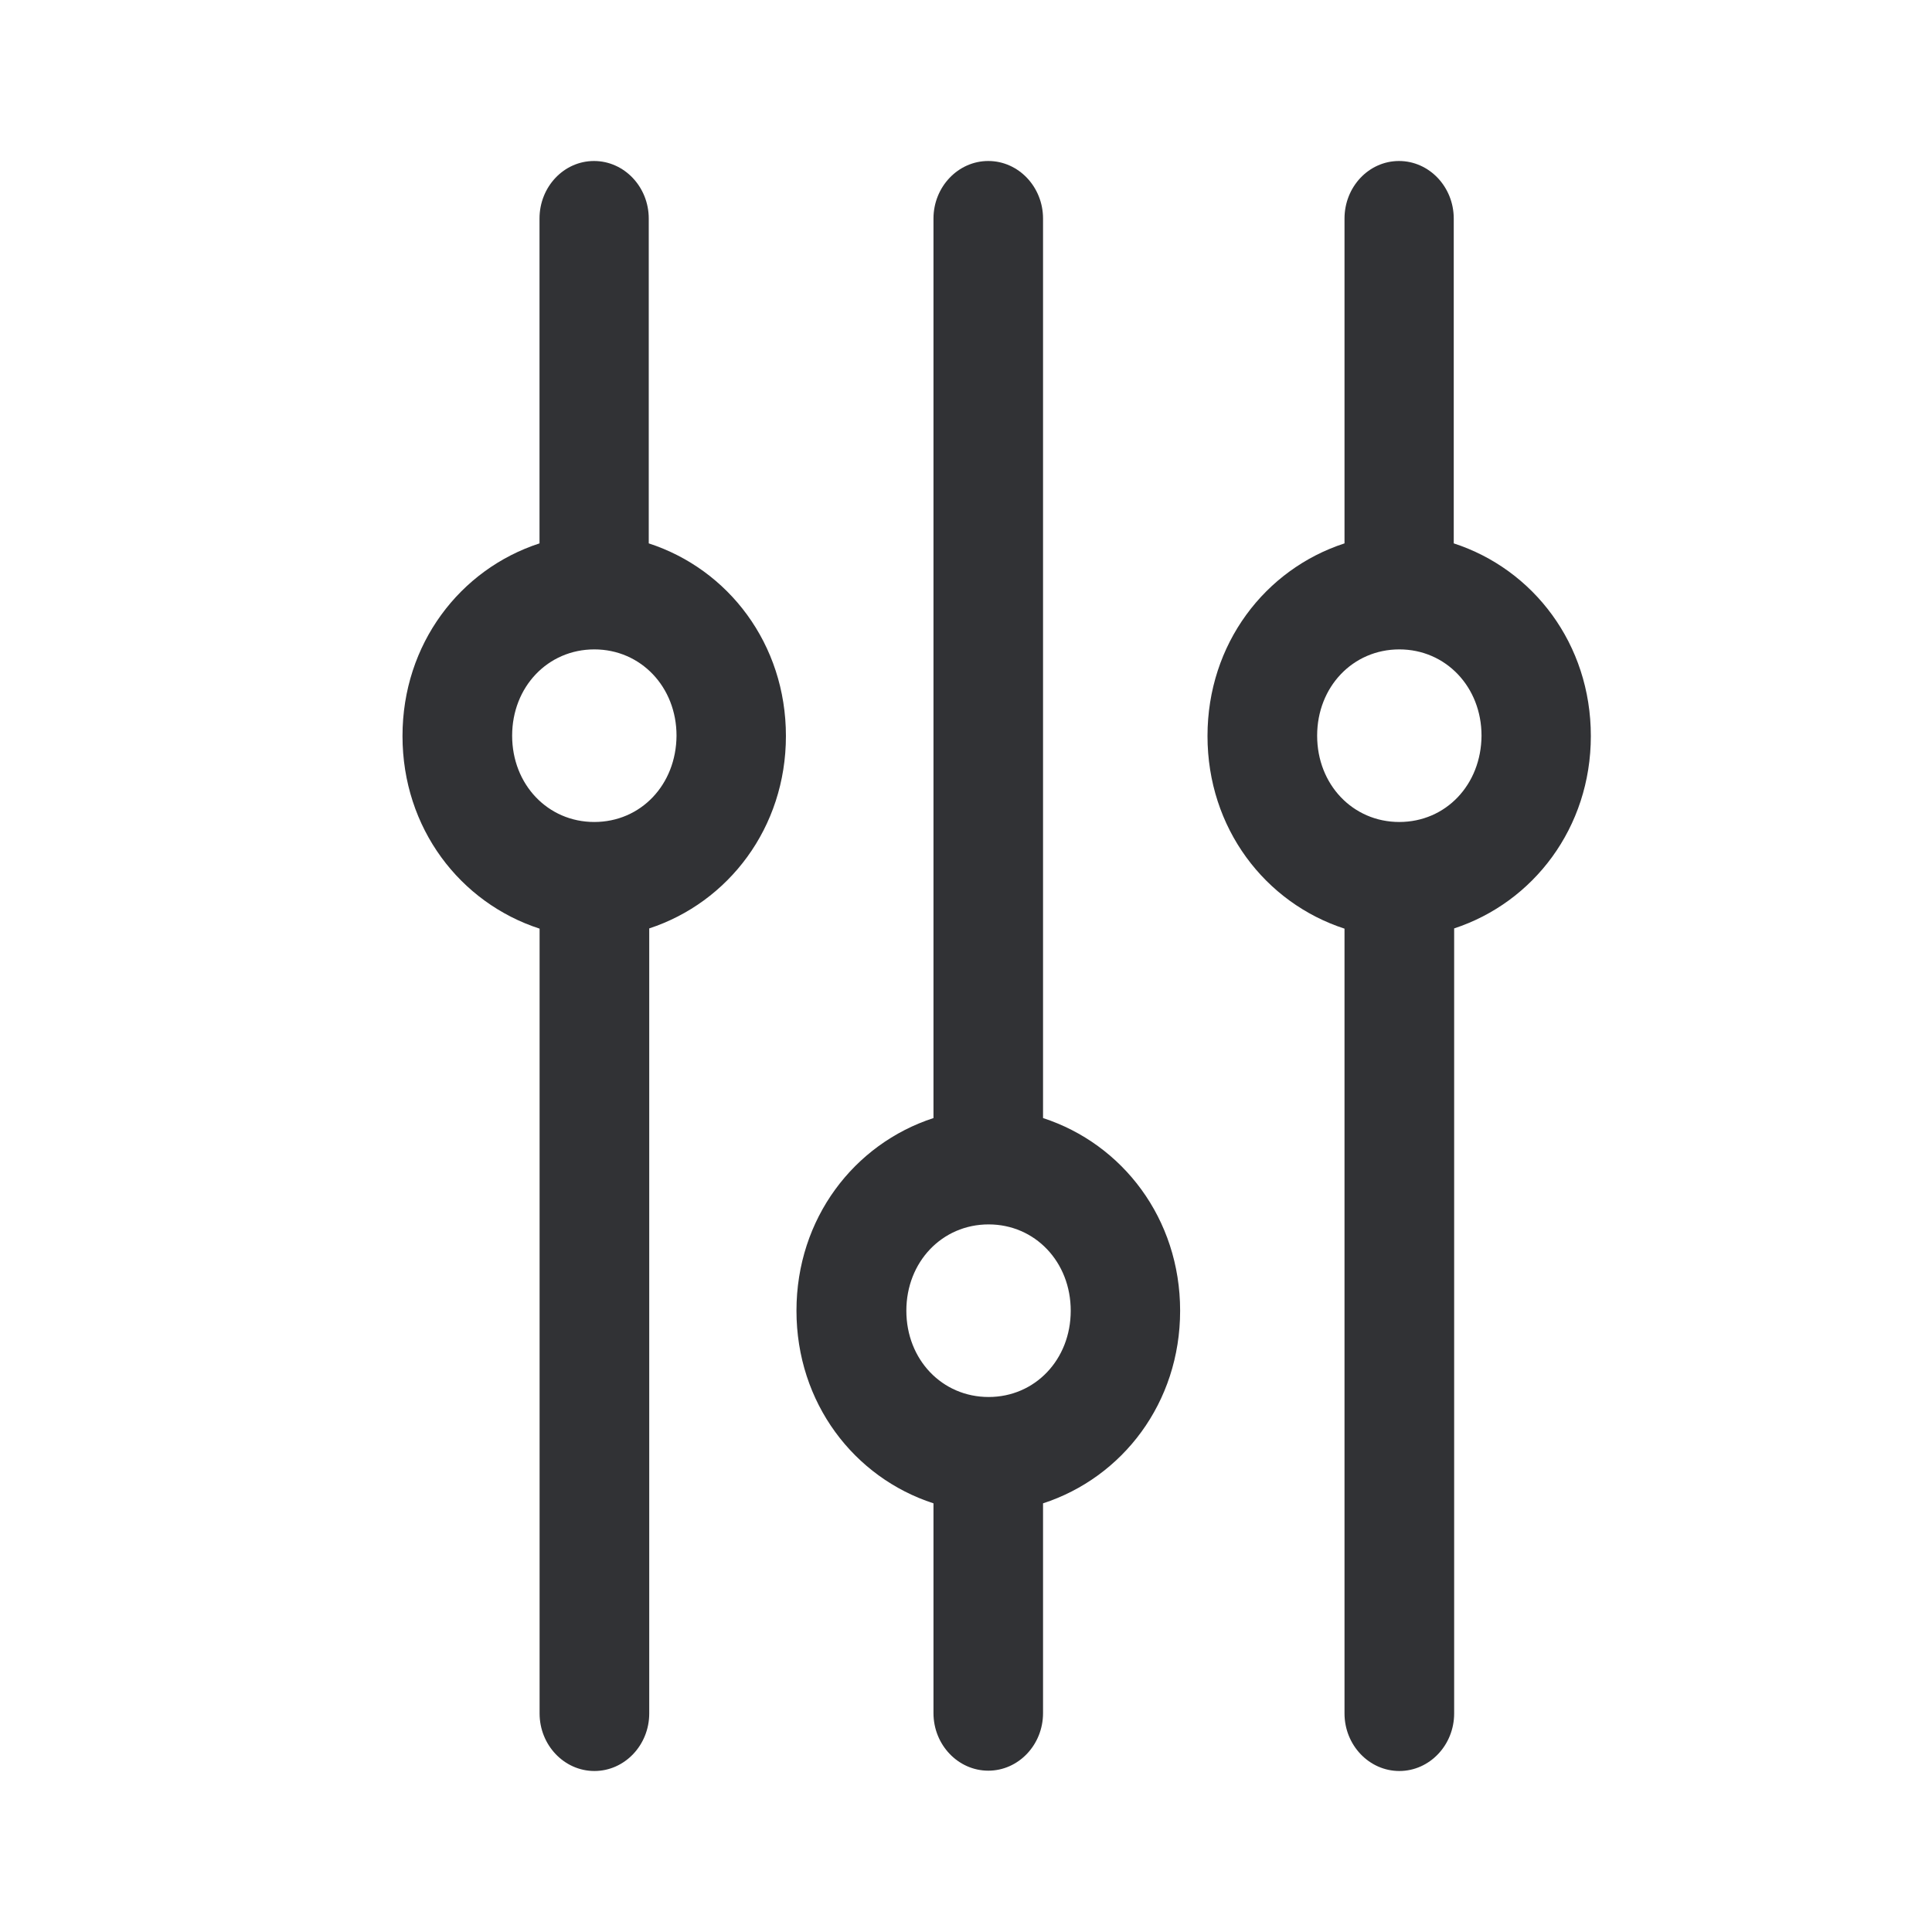
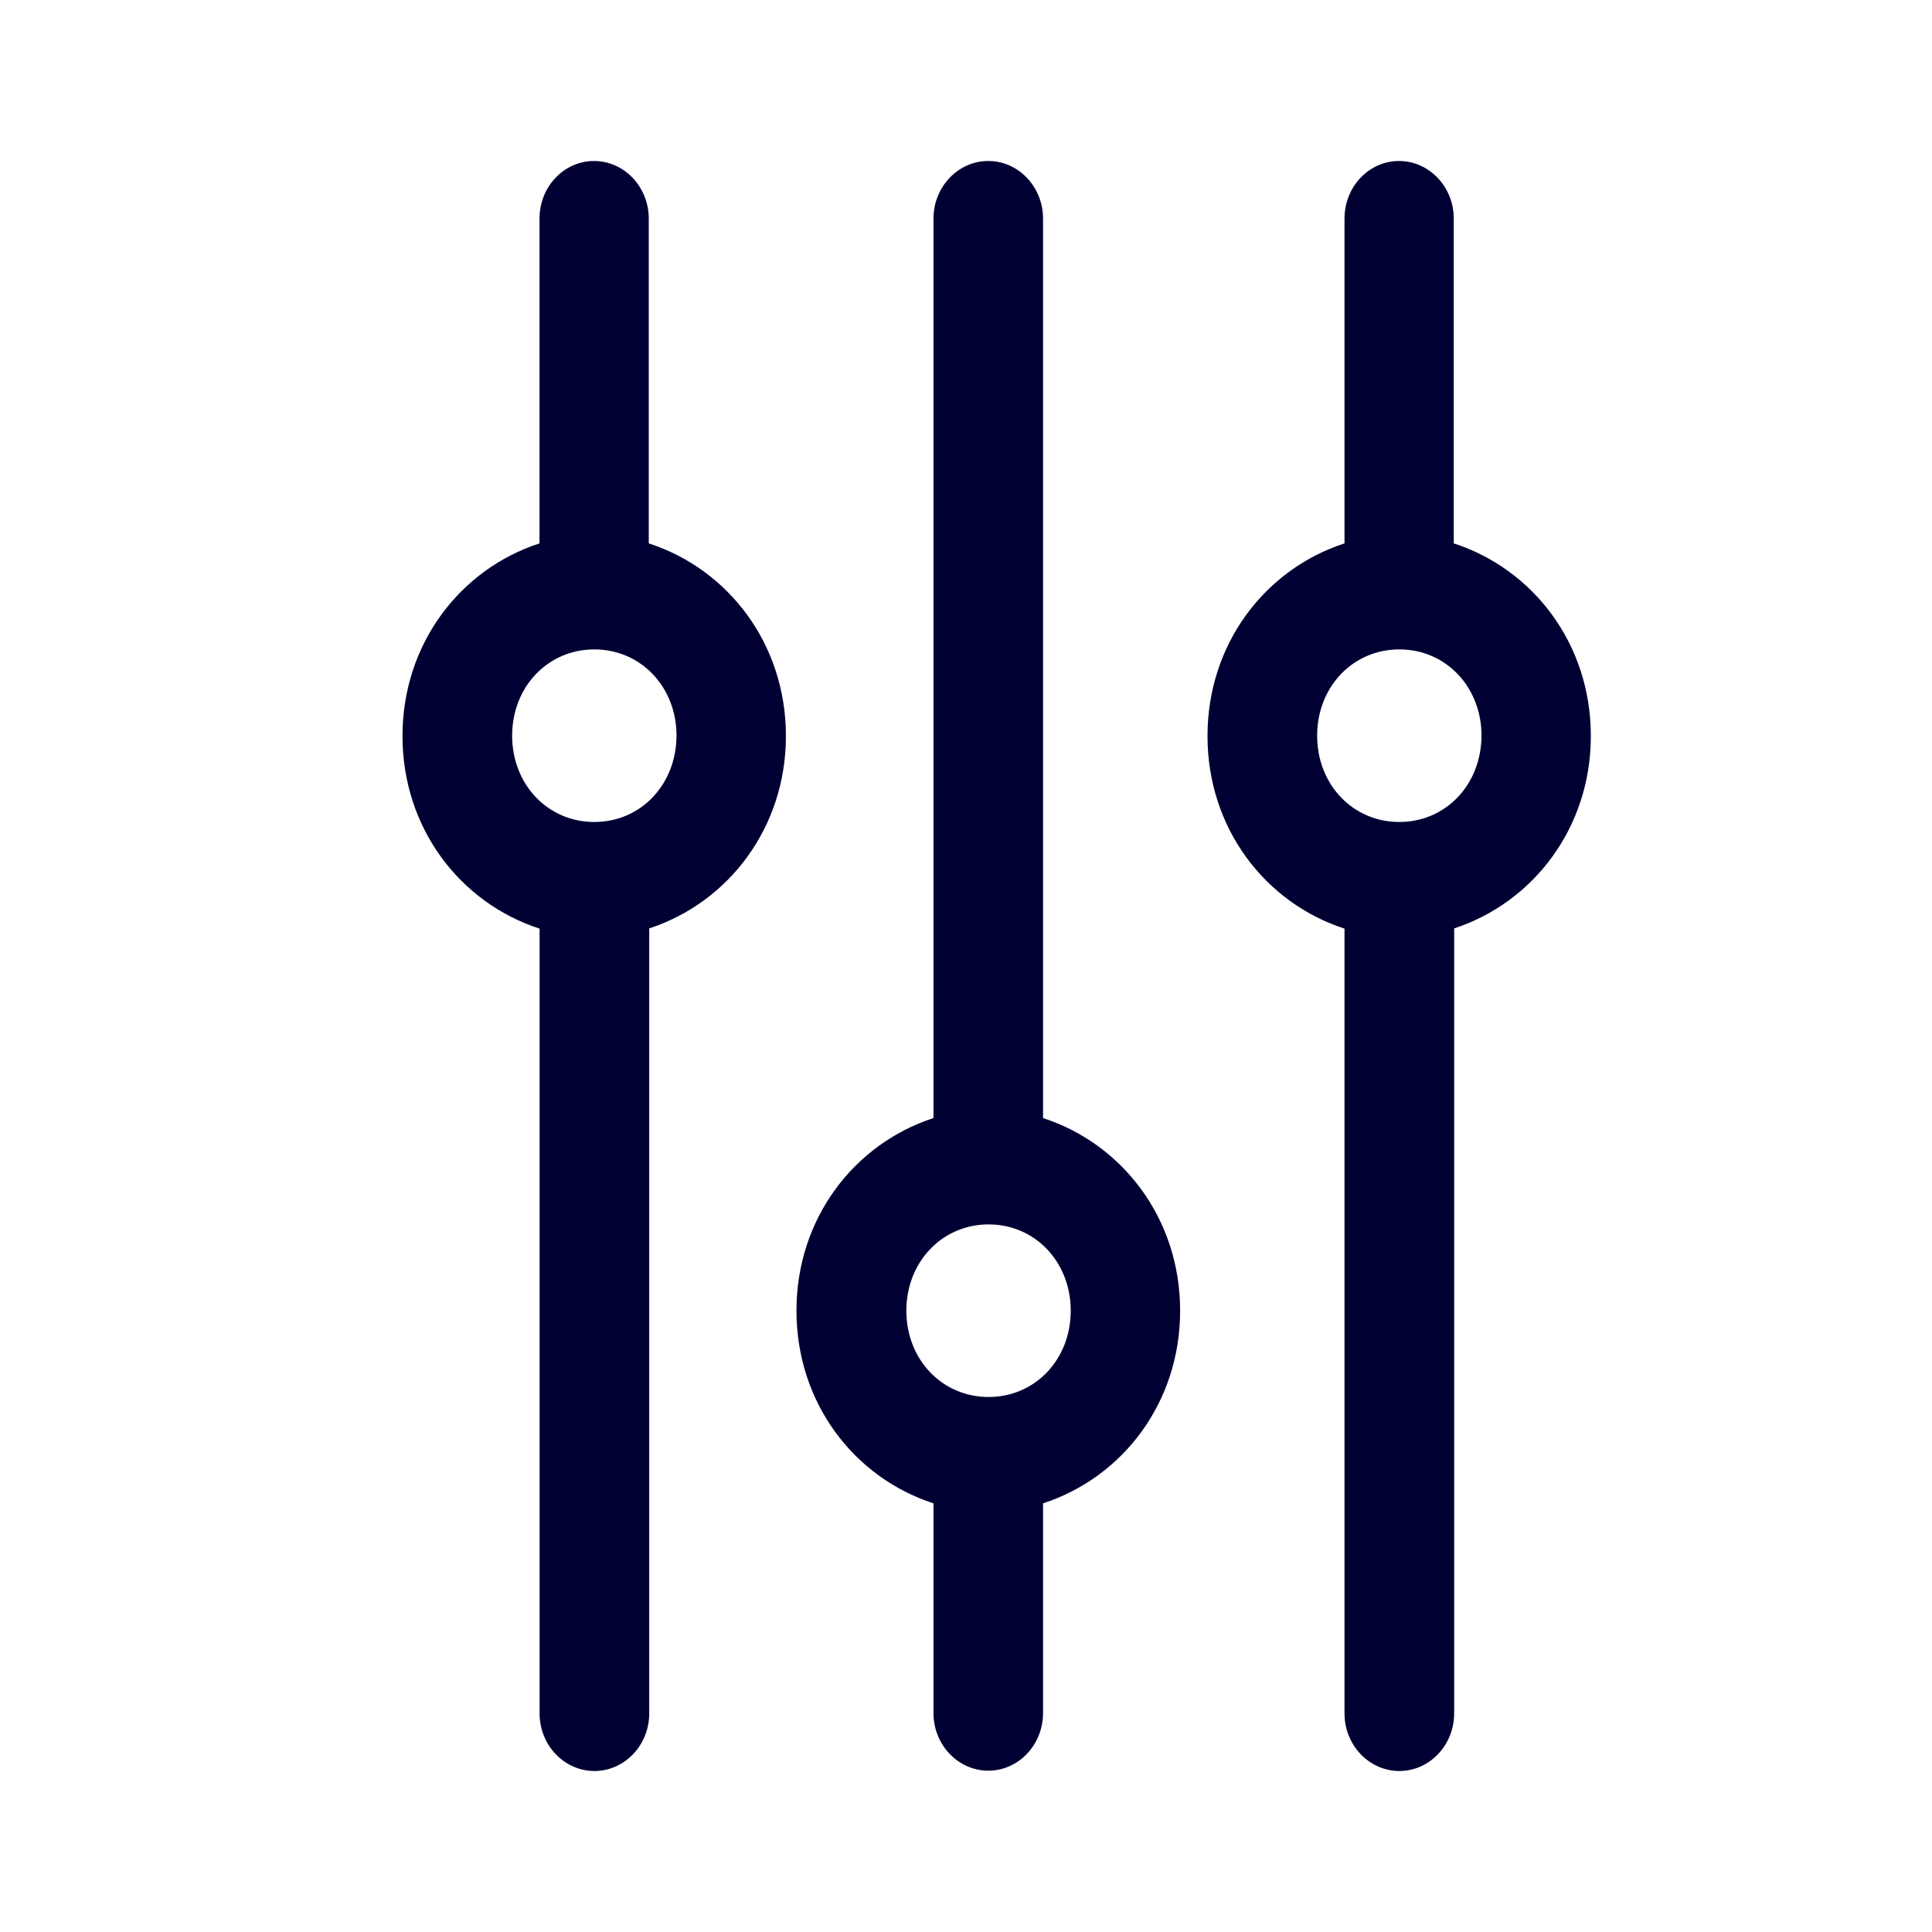
<svg xmlns="http://www.w3.org/2000/svg" width="24" height="24" fill="none">
-   <path d="M12.277 2c.375 0 .68.321.68.715v11.174c.987.321 1.703 1.249 1.703 2.393 0 1.145-.716 2.072-1.703 2.393v2.606c0 .394-.305.715-.68.715-.375 0-.681-.321-.681-.715v-2.606c-.987-.32-1.702-1.248-1.702-2.393 0-1.144.715-2.072 1.702-2.393V2.715c0-.394.306-.715.68-.715Zm.004 13.21c-.578 0-1.022.466-1.022 1.072 0 .607.444 1.072 1.022 1.072.577 0 1.02-.465 1.02-1.072 0-.606-.443-1.072-1.02-1.072ZM17.379 2c.375 0 .68.321.68.715V6.75c.988.321 1.703 1.249 1.703 2.393 0 1.14-.715 2.068-1.698 2.39v9.752c0 .394-.306.715-.681.715-.375 0-.681-.321-.681-.715v-9.749C15.715 11.215 15 10.288 15 9.143c0-1.144.715-2.072 1.702-2.393V2.715c0-.394.302-.715.677-.715Zm.004 6.067c-.578 0-1.021.466-1.021 1.072 0 .606.443 1.072 1.02 1.072.578 0 1.018-.462 1.022-1.072 0-.606-.444-1.072-1.021-1.072ZM7.379 2c.375 0 .68.321.68.715V6.75C9.048 7.071 9.763 8 9.763 9.143c0 1.14-.715 2.068-1.698 2.39v9.752c0 .394-.306.715-.681.715-.375 0-.681-.321-.681-.715v-9.749C5.715 11.215 5 10.288 5 9.143 5 8 5.715 7.071 6.702 6.75V2.715c0-.394.302-.715.677-.715Zm.004 6.067c-.578 0-1.021.466-1.021 1.072 0 .606.443 1.072 1.02 1.072.578 0 1.018-.462 1.022-1.072 0-.606-.444-1.072-1.021-1.072Z" fill="#313235" />
+   <path d="M12.277 2c.375 0 .68.321.68.715v11.174c.987.321 1.703 1.249 1.703 2.393 0 1.145-.716 2.072-1.703 2.393v2.606c0 .394-.305.715-.68.715-.375 0-.681-.321-.681-.715v-2.606c-.987-.32-1.702-1.248-1.702-2.393 0-1.144.715-2.072 1.702-2.393V2.715c0-.394.306-.715.68-.715Zm.004 13.21c-.578 0-1.022.466-1.022 1.072 0 .607.444 1.072 1.022 1.072.577 0 1.02-.465 1.02-1.072 0-.606-.443-1.072-1.02-1.072ZM17.379 2c.375 0 .68.321.68.715V6.75c.988.321 1.703 1.249 1.703 2.393 0 1.14-.715 2.068-1.698 2.39v9.752c0 .394-.306.715-.681.715-.375 0-.681-.321-.681-.715v-9.749C15.715 11.215 15 10.288 15 9.143c0-1.144.715-2.072 1.702-2.393V2.715c0-.394.302-.715.677-.715Zm.004 6.067c-.578 0-1.021.466-1.021 1.072 0 .606.443 1.072 1.02 1.072.578 0 1.018-.462 1.022-1.072 0-.606-.444-1.072-1.021-1.072ZM7.379 2c.375 0 .68.321.68.715V6.75C9.048 7.071 9.763 8 9.763 9.143c0 1.14-.715 2.068-1.698 2.39v9.752c0 .394-.306.715-.681.715-.375 0-.681-.321-.681-.715v-9.749C5.715 11.215 5 10.288 5 9.143 5 8 5.715 7.071 6.702 6.75V2.715c0-.394.302-.715.677-.715Zm.004 6.067c-.578 0-1.021.466-1.021 1.072 0 .606.443 1.072 1.02 1.072.578 0 1.018-.462 1.022-1.072 0-.606-.444-1.072-1.021-1.072Z" fill="#003" />
</svg>
